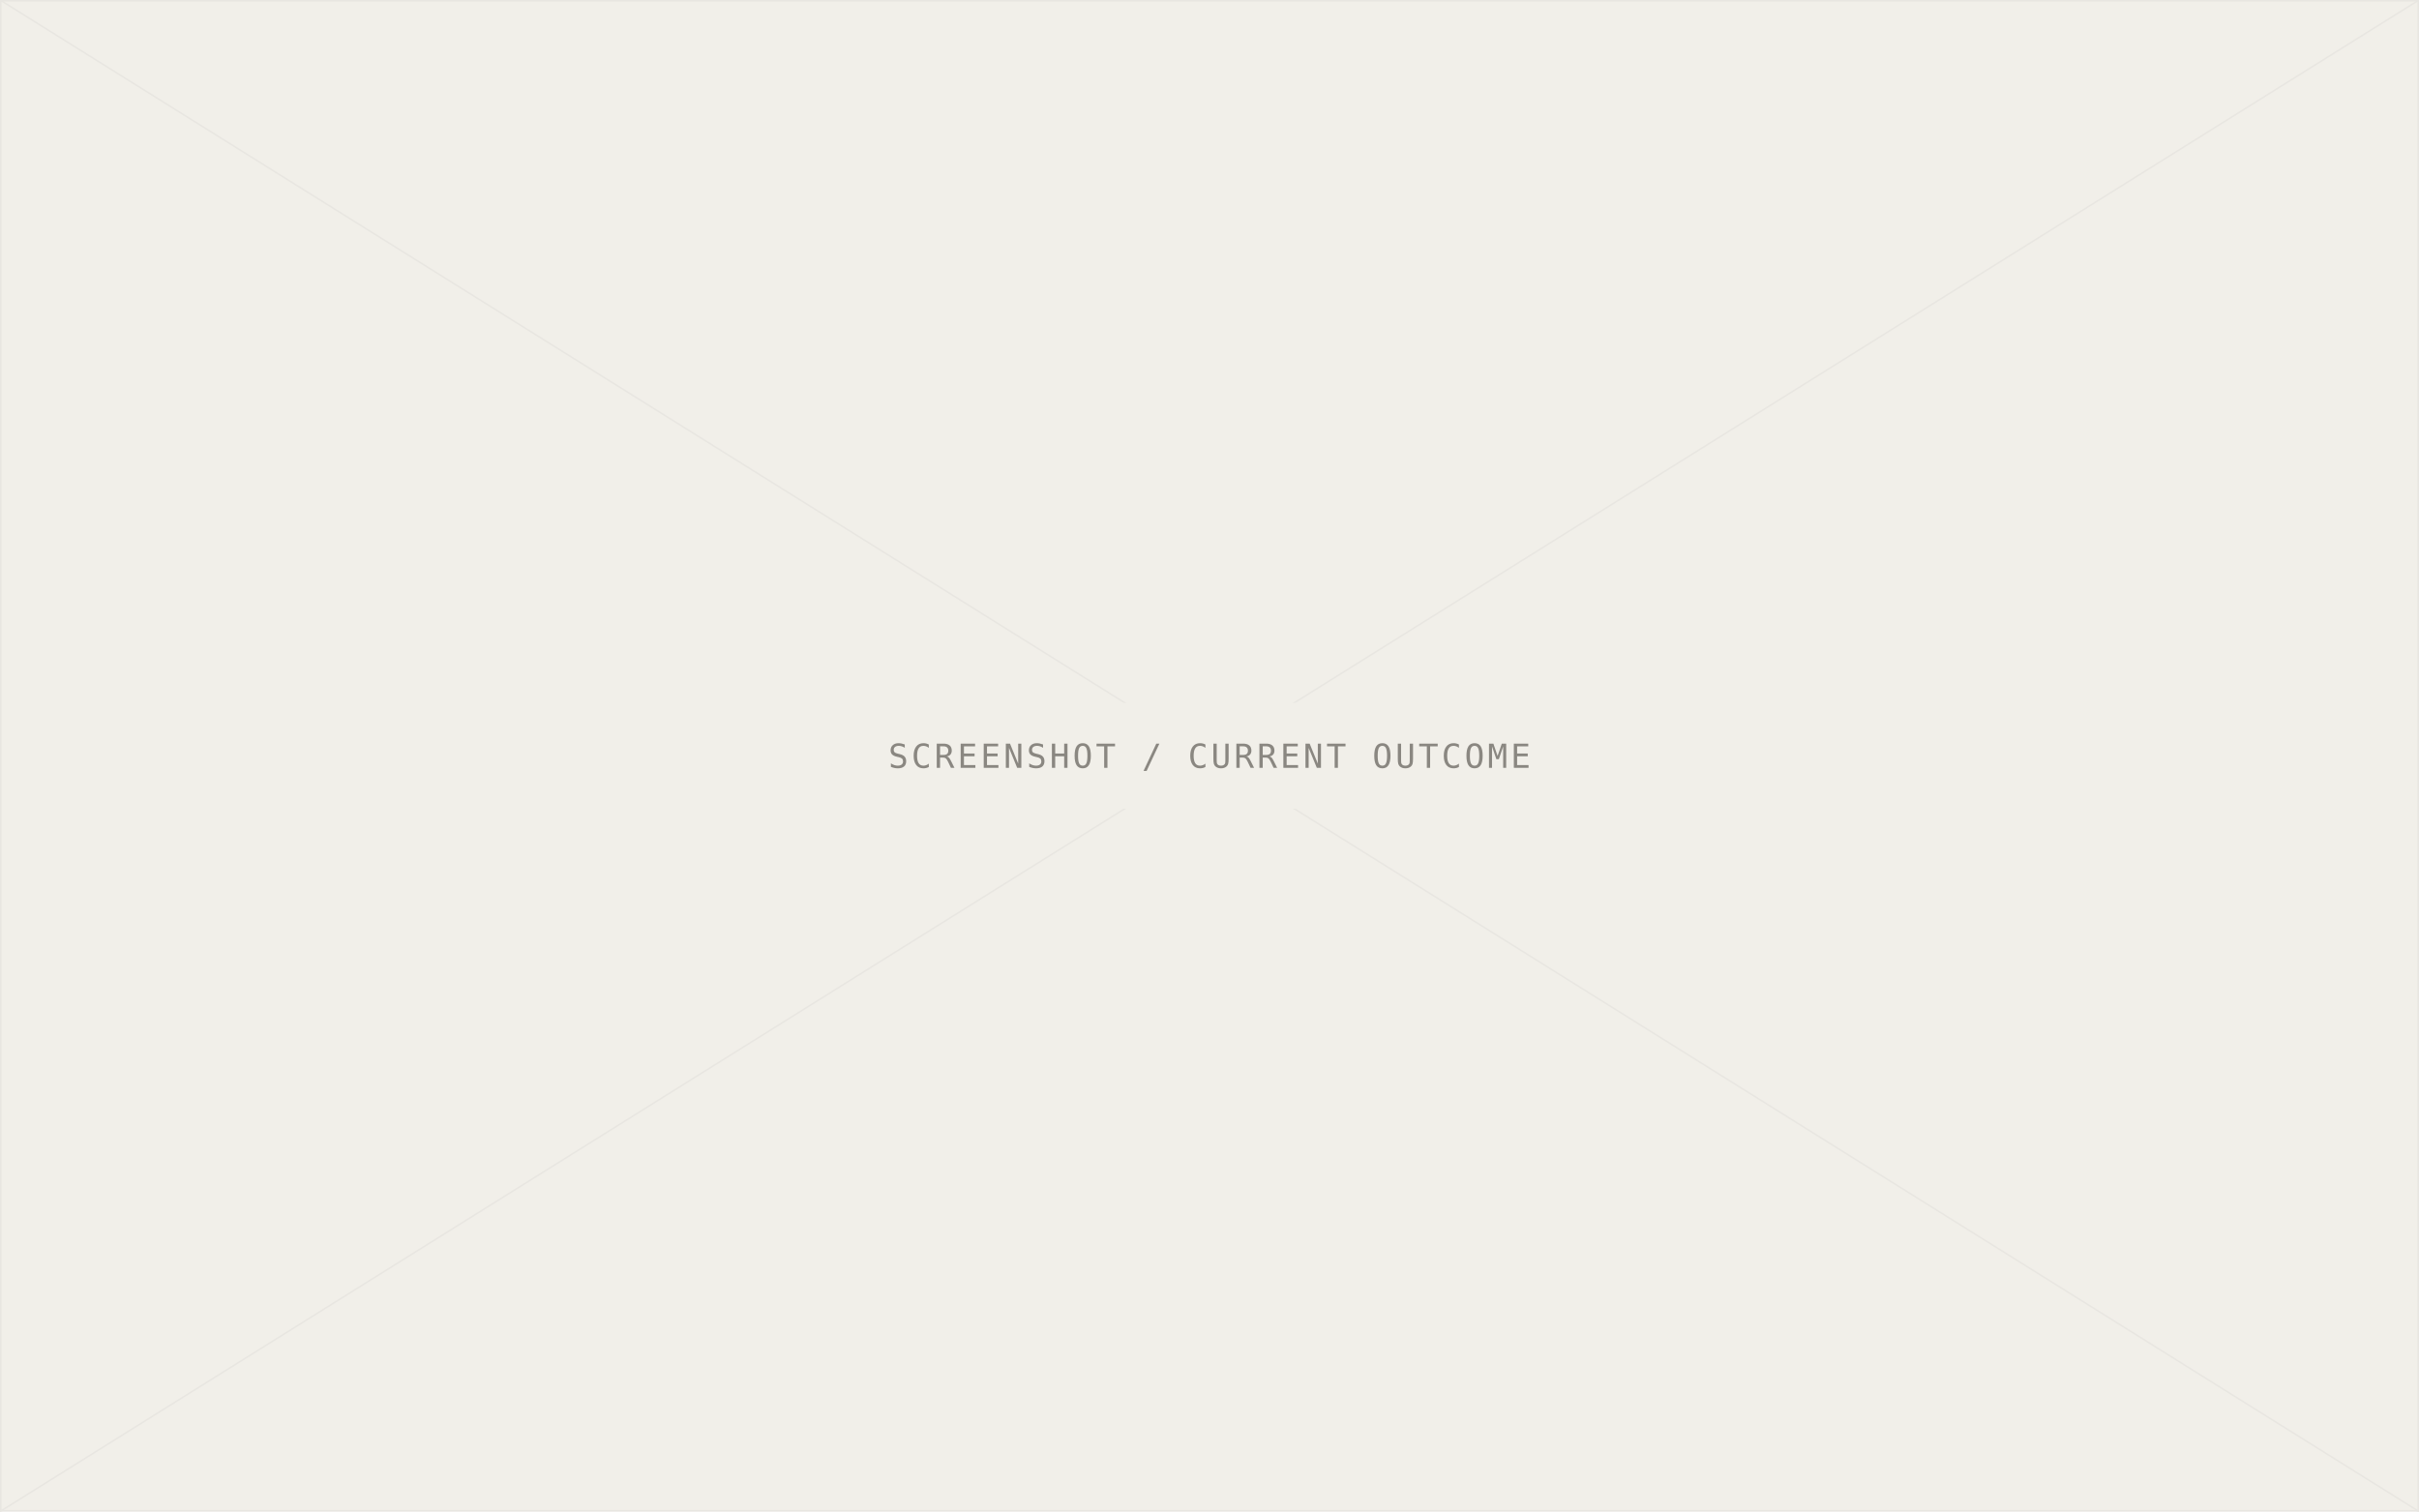
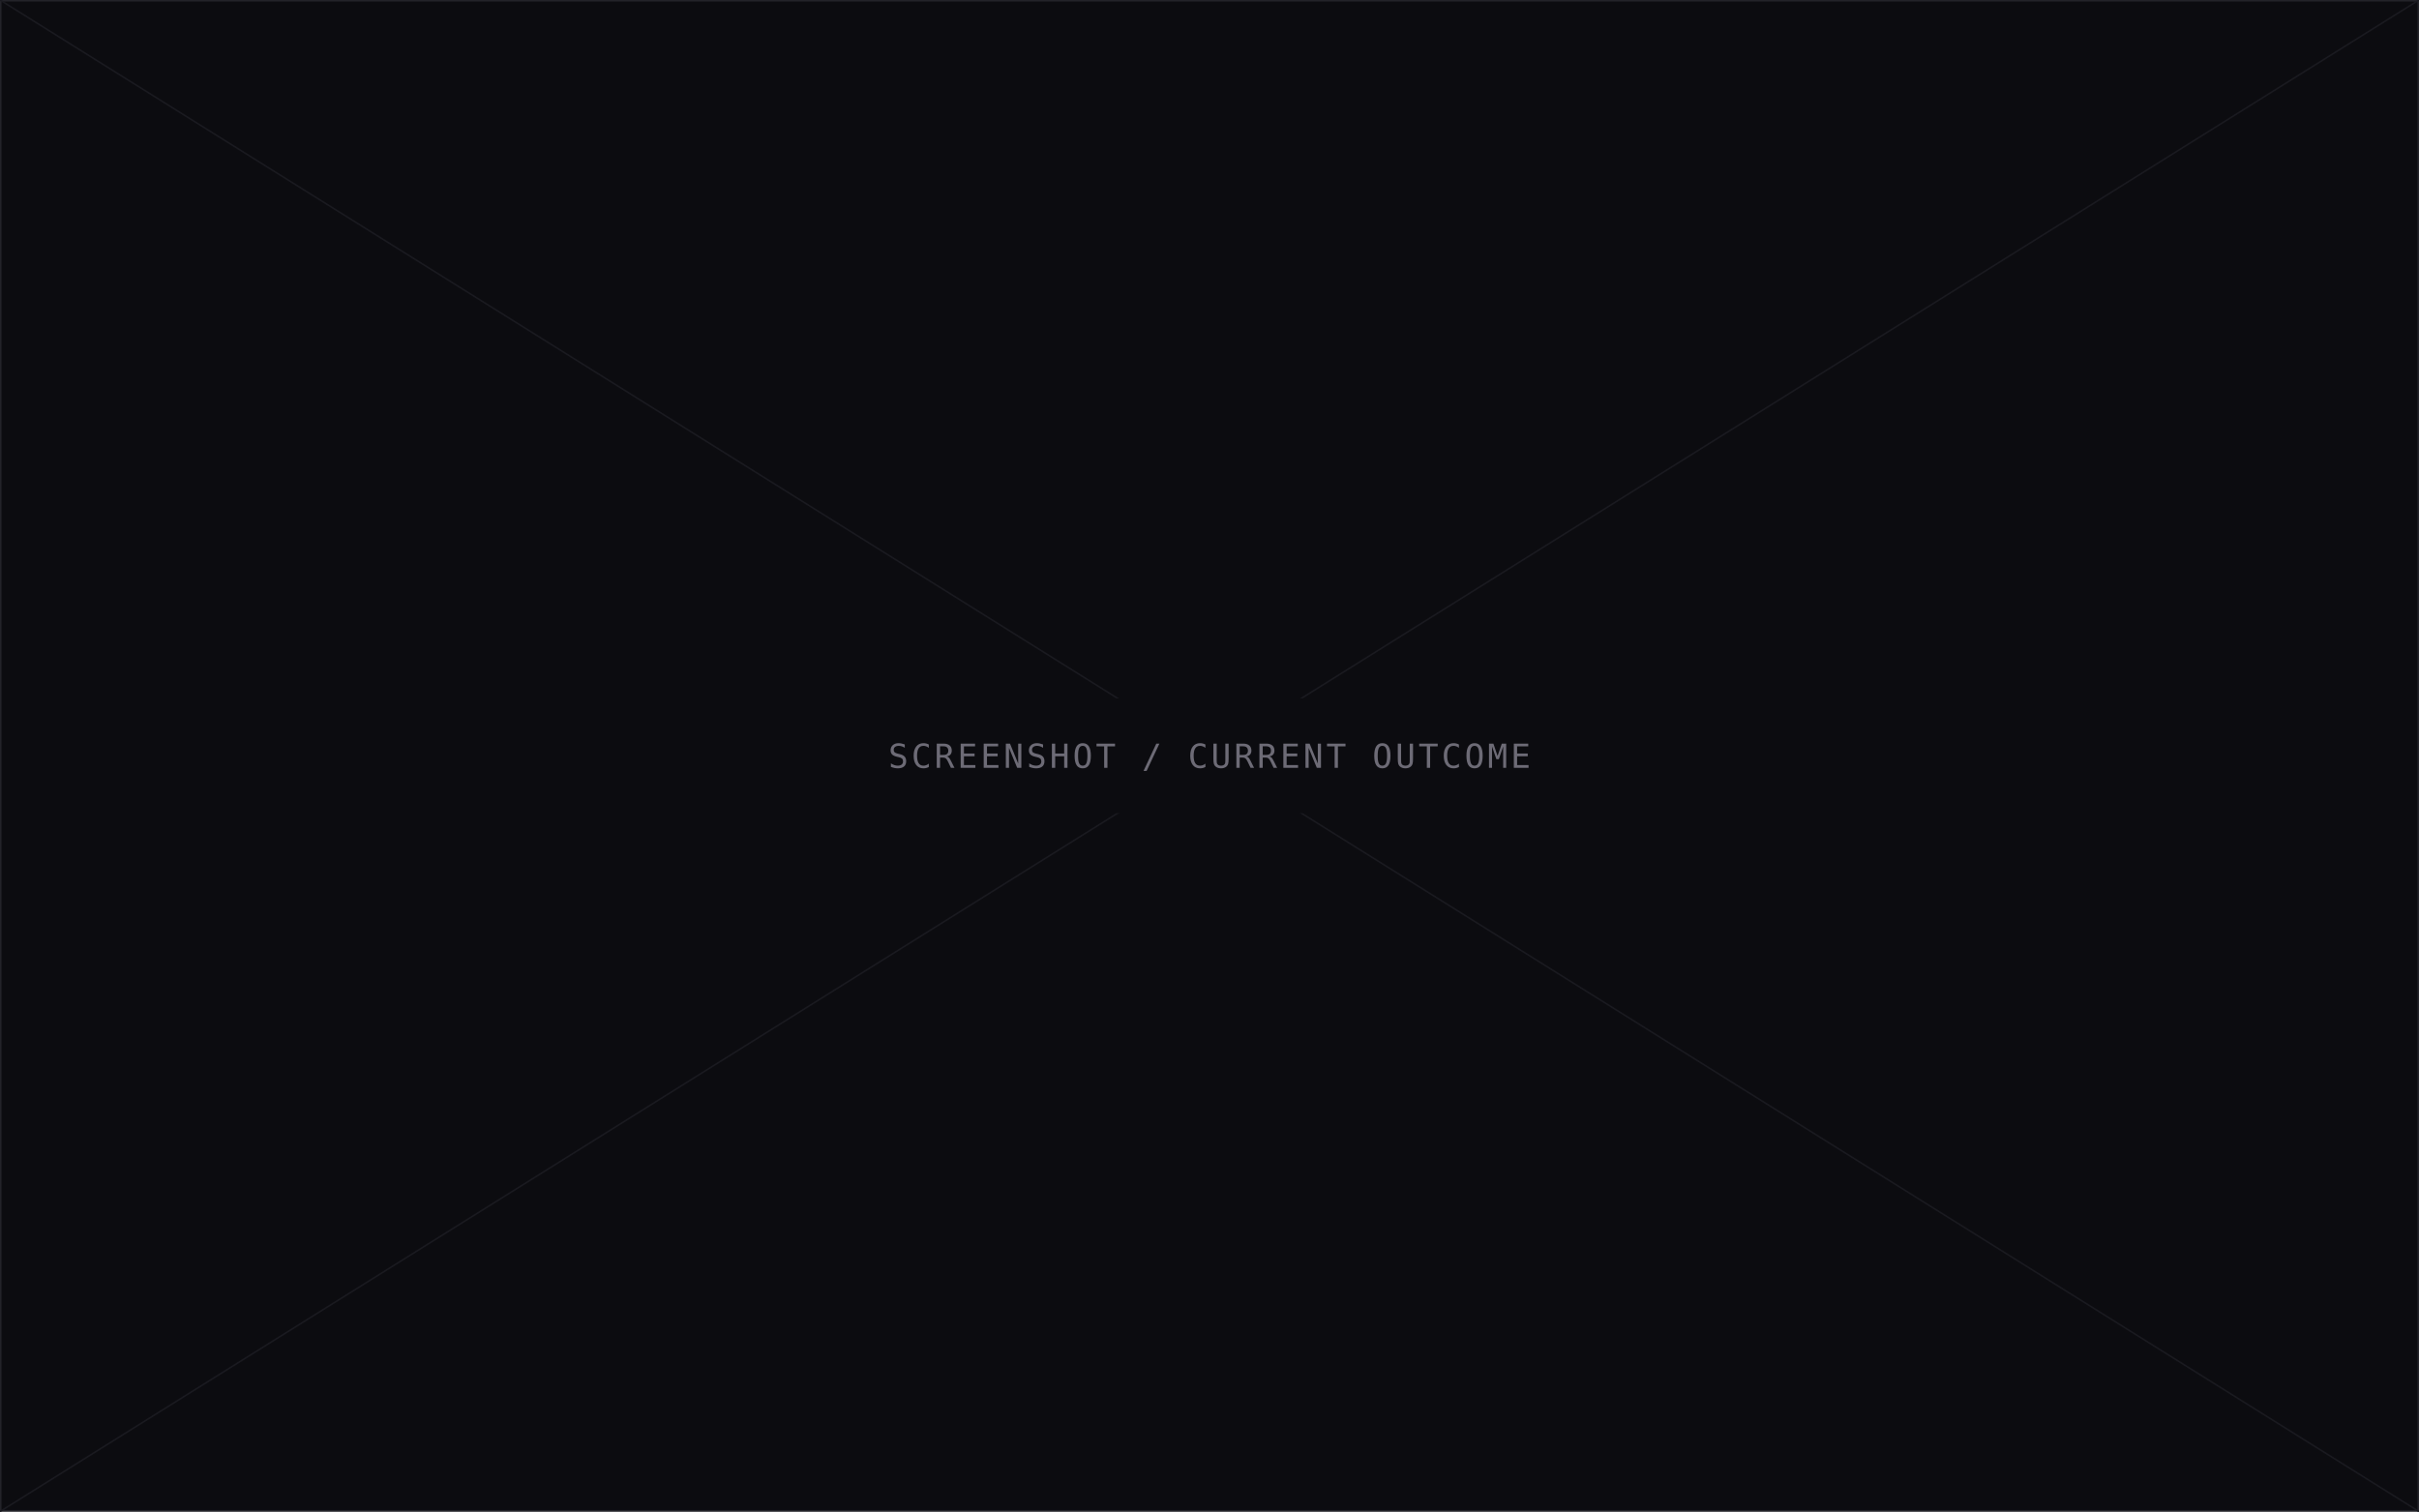
<svg xmlns="http://www.w3.org/2000/svg" viewBox="0 0 1600 1000">
-   <rect width="1600" height="1000" fill="#f1efe9" />
-   <rect x="0.5" y="0.5" width="1599" height="999" fill="none" stroke="#e8e6e1" />
-   <line x1="0" y1="0" x2="1600" y2="1000" stroke="#e8e6e1" stroke-width="1" />
-   <line x1="1600" y1="0" x2="0" y2="1000" stroke="#e8e6e1" stroke-width="1" />
-   <rect x="620" y="465" width="360" height="70" fill="#f1efe9" />
-   <text x="800" y="508" text-anchor="middle" font-family="ui-monospace, Menlo, monospace" font-size="22" letter-spacing="2" fill="#8a8781">SCREENSHOT / CURRENT OUTCOME</text>
+   <rect width="1600" height="1000" fill="#0c0c10" />
+   <rect x="0.5" y="0.5" width="1599" height="999" fill="none" stroke="#232329" />
+   <line x1="0" y1="0" x2="1600" y2="1000" stroke="#1a1a20" stroke-width="1" />
+   <line x1="1600" y1="0" x2="0" y2="1000" stroke="#1a1a20" stroke-width="1" />
+   <rect x="600" y="462" width="400" height="76" fill="#0c0c10" />
+   <text x="800" y="508" text-anchor="middle" font-family="ui-monospace, Menlo, monospace" font-size="22" letter-spacing="2" fill="#6d6b76">SCREENSHOT / CURRENT OUTCOME</text>
</svg>
